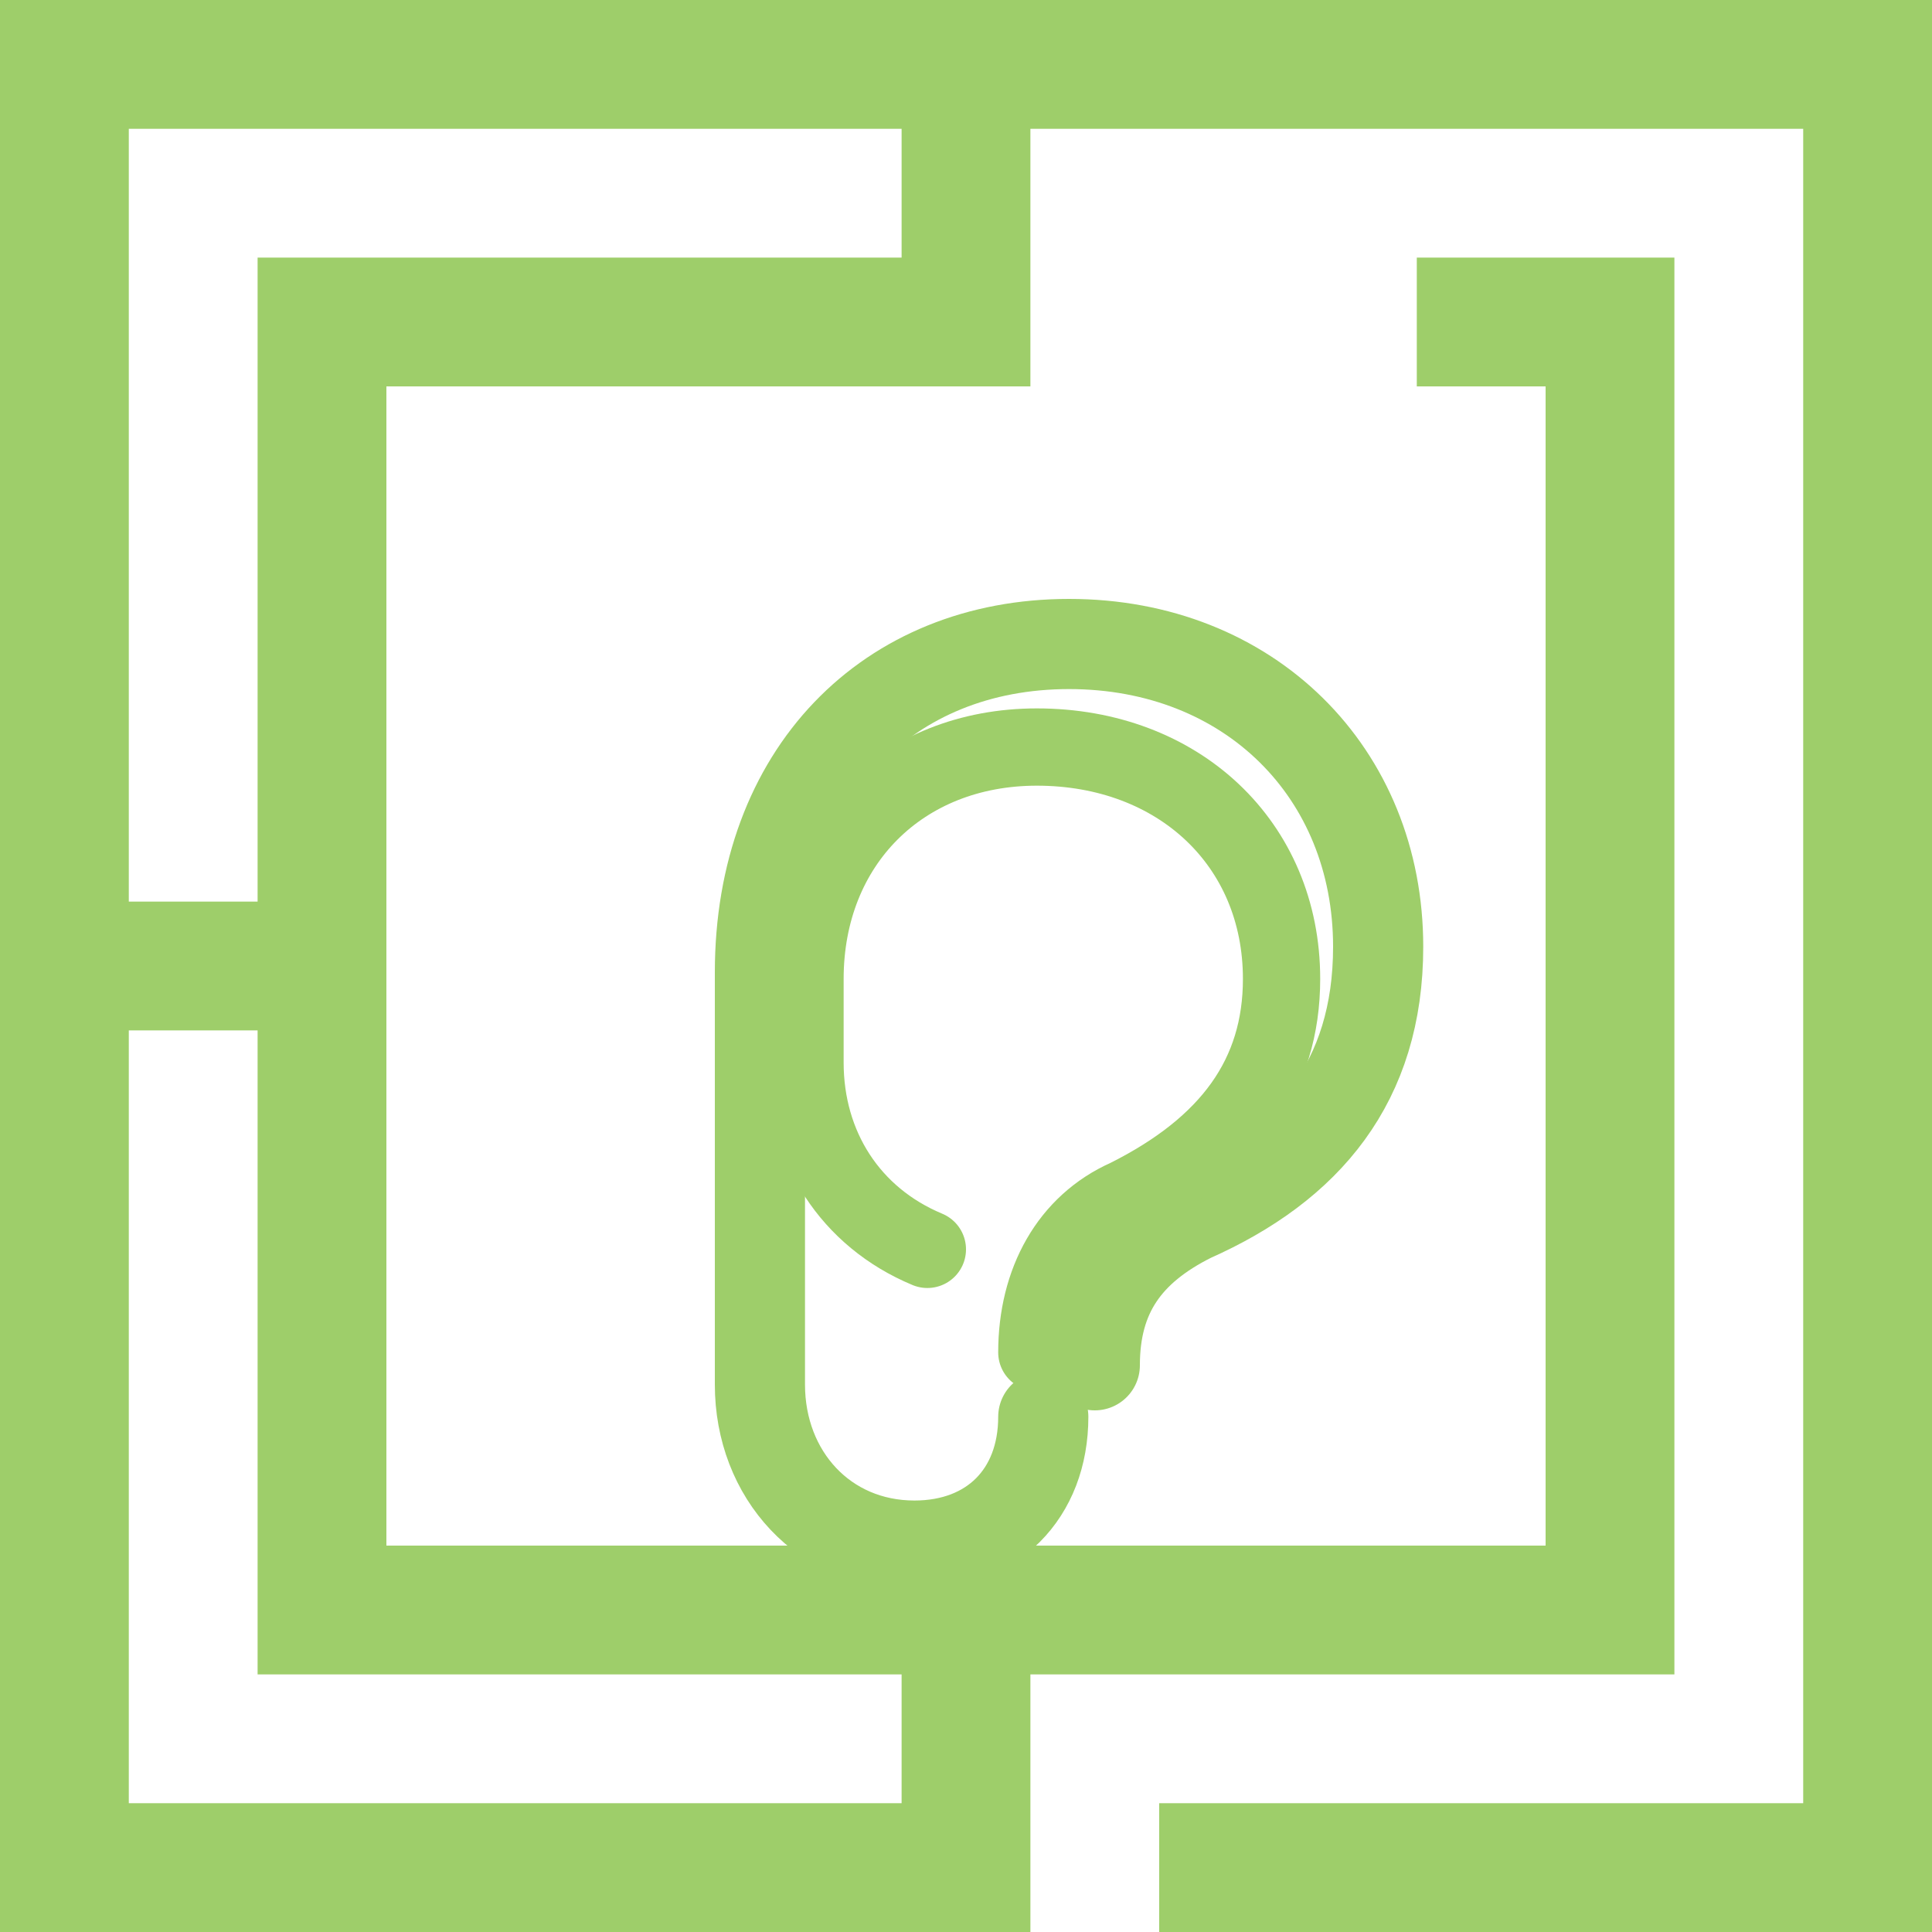
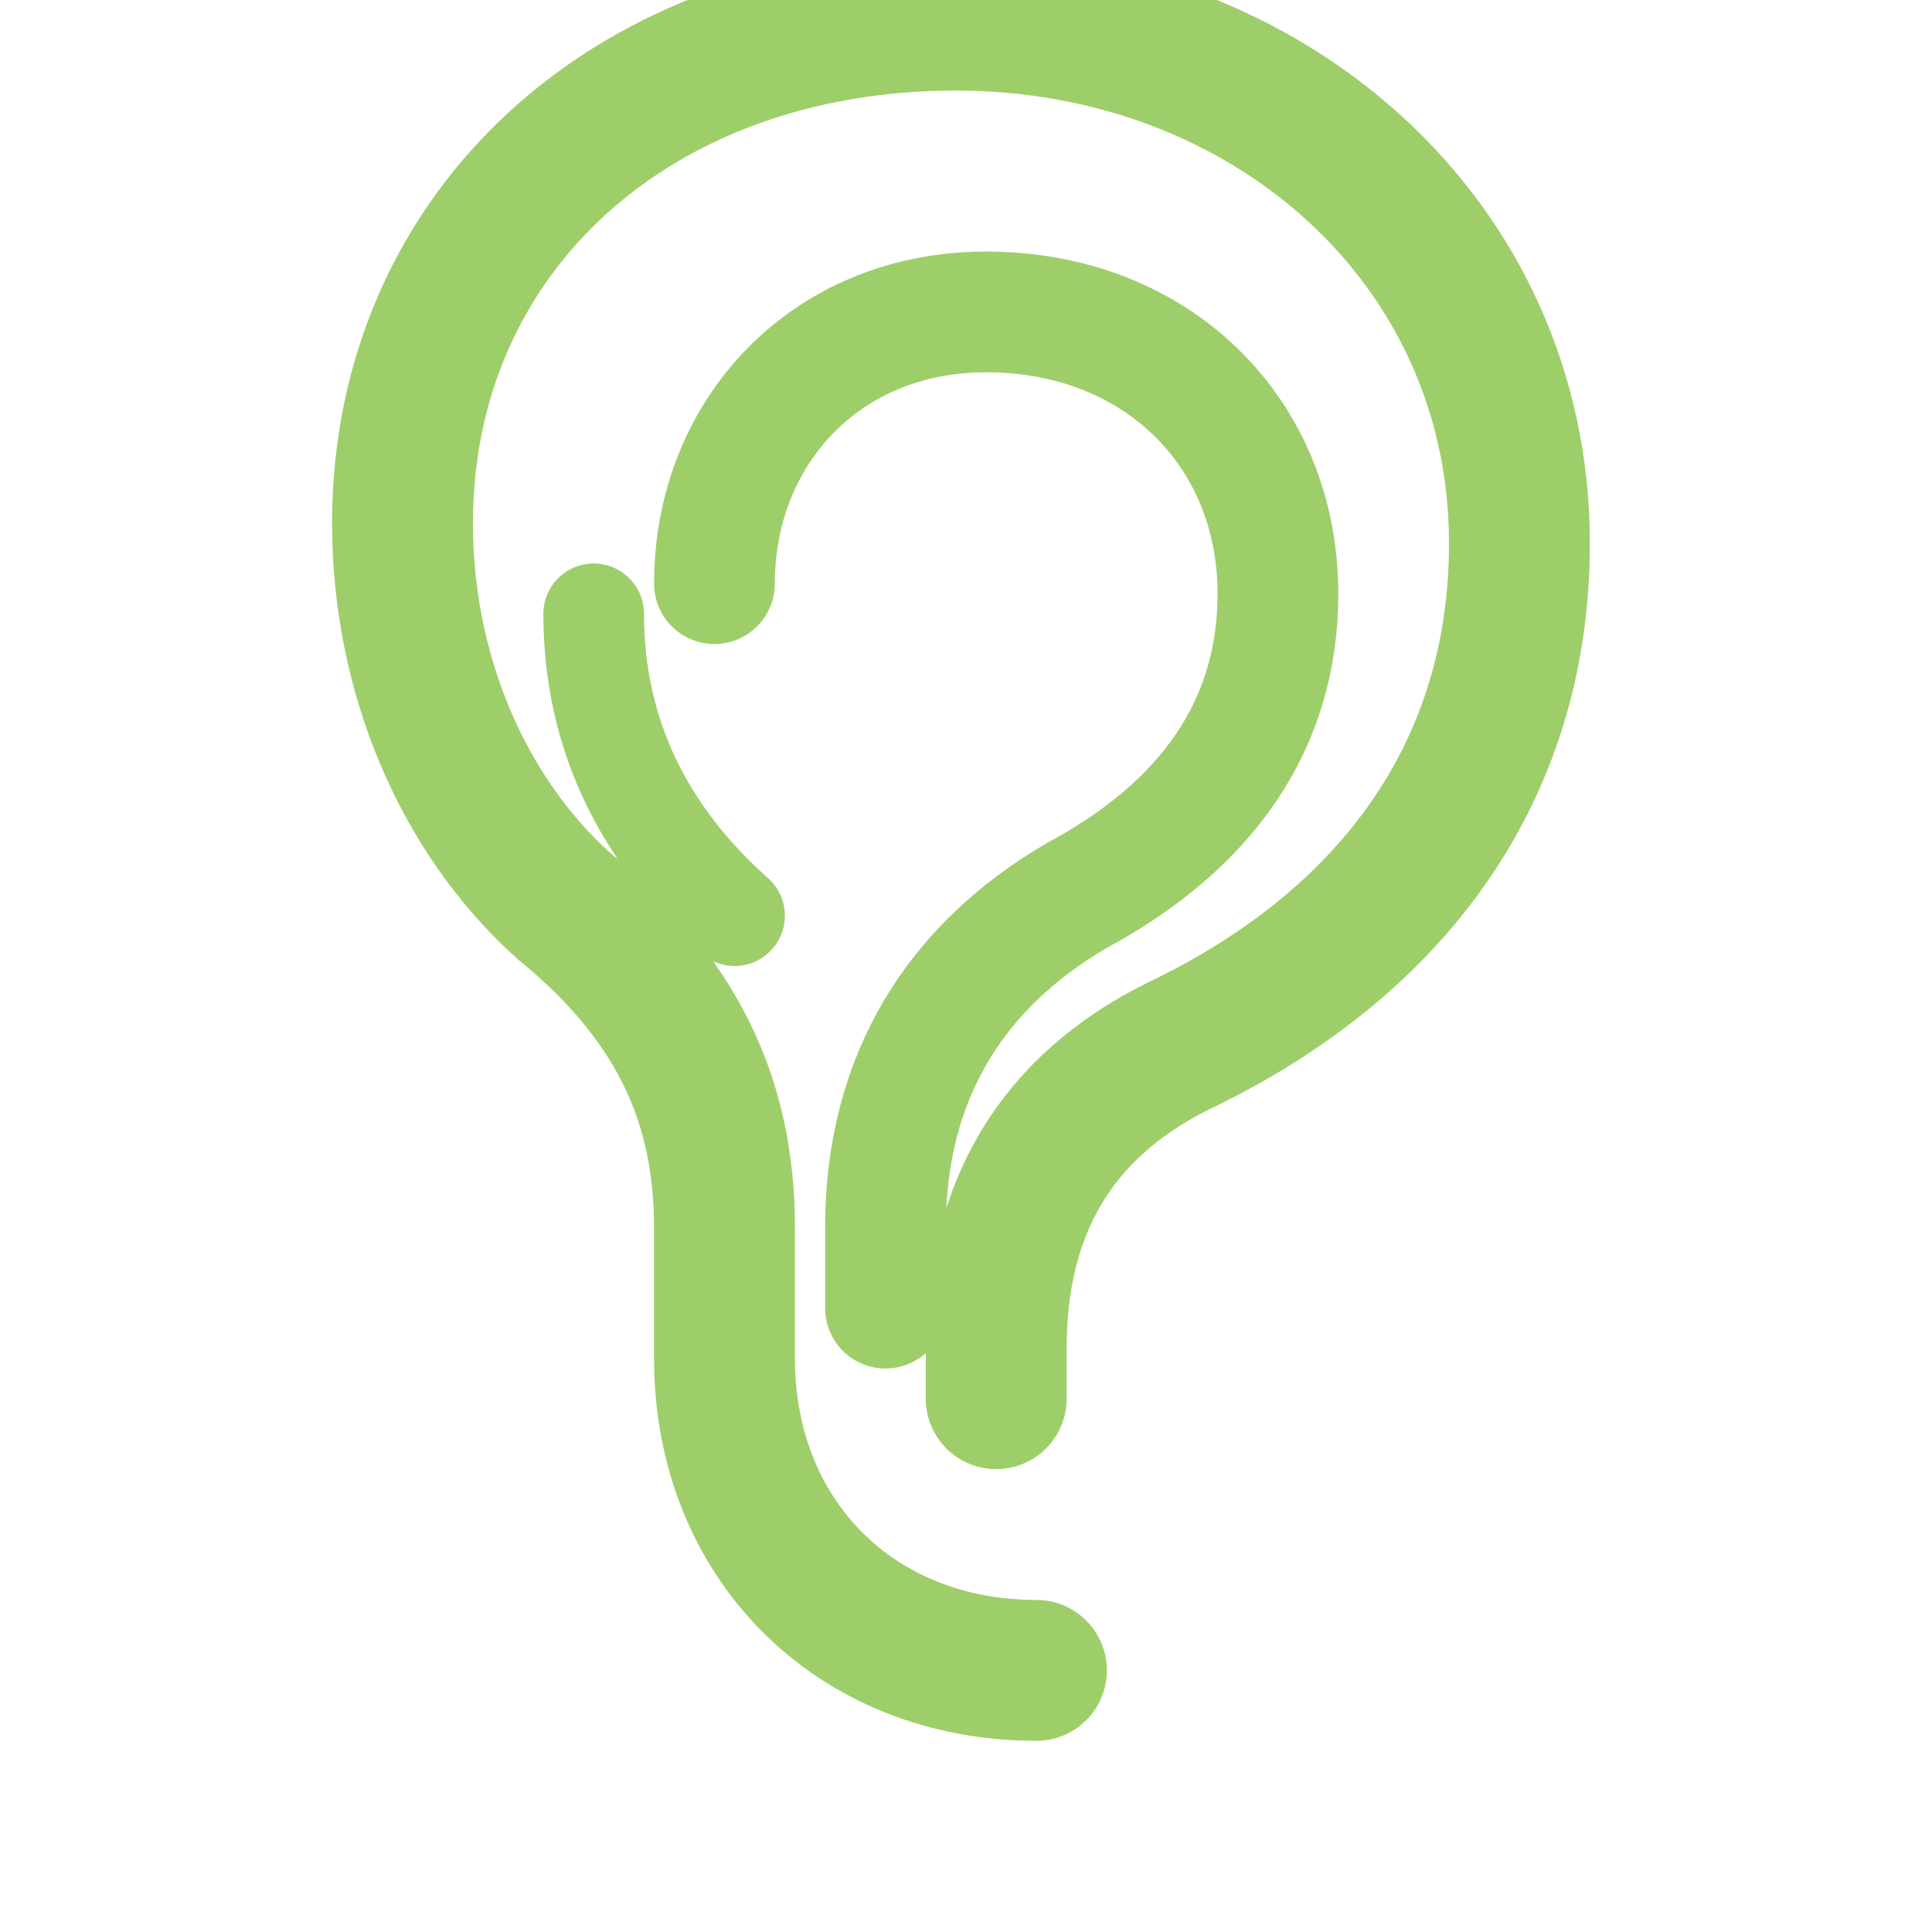
- <svg xmlns="http://www.w3.org/2000/svg" viewBox="0 0 300 300" role="img" aria-labelledby="title desc">
-   <g fill="#9ece6a">
-     <path d="M0 0h300v20H0zM0 20h20v260H0zM280 20h20v260h-20zM0 280h160v20H0zM180 280h120v20H180zM140 20h20v20h-20zM40 40h120v20H40zM40 60h20v80H40zM20 140h40v20H20zM40 160h20v80H40zM40 240h220v20H40zM140 260h20v20h-20zM220 40h40v20h-40zM240 60h20v180h-20z" />
-   </g>
+ <svg xmlns="http://www.w3.org/2000/svg" viewBox="0 0 192 192" role="img" aria-labelledby="title desc">
  <g fill="none" stroke="#9ece6a" stroke-linecap="round" stroke-linejoin="round">
-     <path d="M162 220c0 12-8 20-20 20-14 0-24-11-24-25v-64c0-31 20-51 48-51s48 20 48 47c0 21-11 34-29 42-10 5-15 12-15 23" stroke-width="14" />
-     <path d="M144 194c-12-5-19-16-19-29v-13c0-21 15-36 36-36 22 0 38 15 38 36 0 15-8 26-24 34-9 4-14 13-14 24" stroke-width="12" />
+     <path d="M103 166c-18 0-31-13-31-31v-13c0-13-5-23-16-32-10-9-16-23-16-38 0-29 23-50 55-50 31 0 56 22 56 52 0 23-13 40-34 50-12 6-18 16-18 30v5" stroke-width="14" />
+     <path d="M71 58c0-15 11-27 27-27 17 0 29 12 29 28 0 13-7 23-20 30-12 7-19 18-19 33v8" stroke-width="12" />
+     <path d="M73 91c-9-8-14-18-14-30" stroke-width="10" />
  </g>
</svg>
